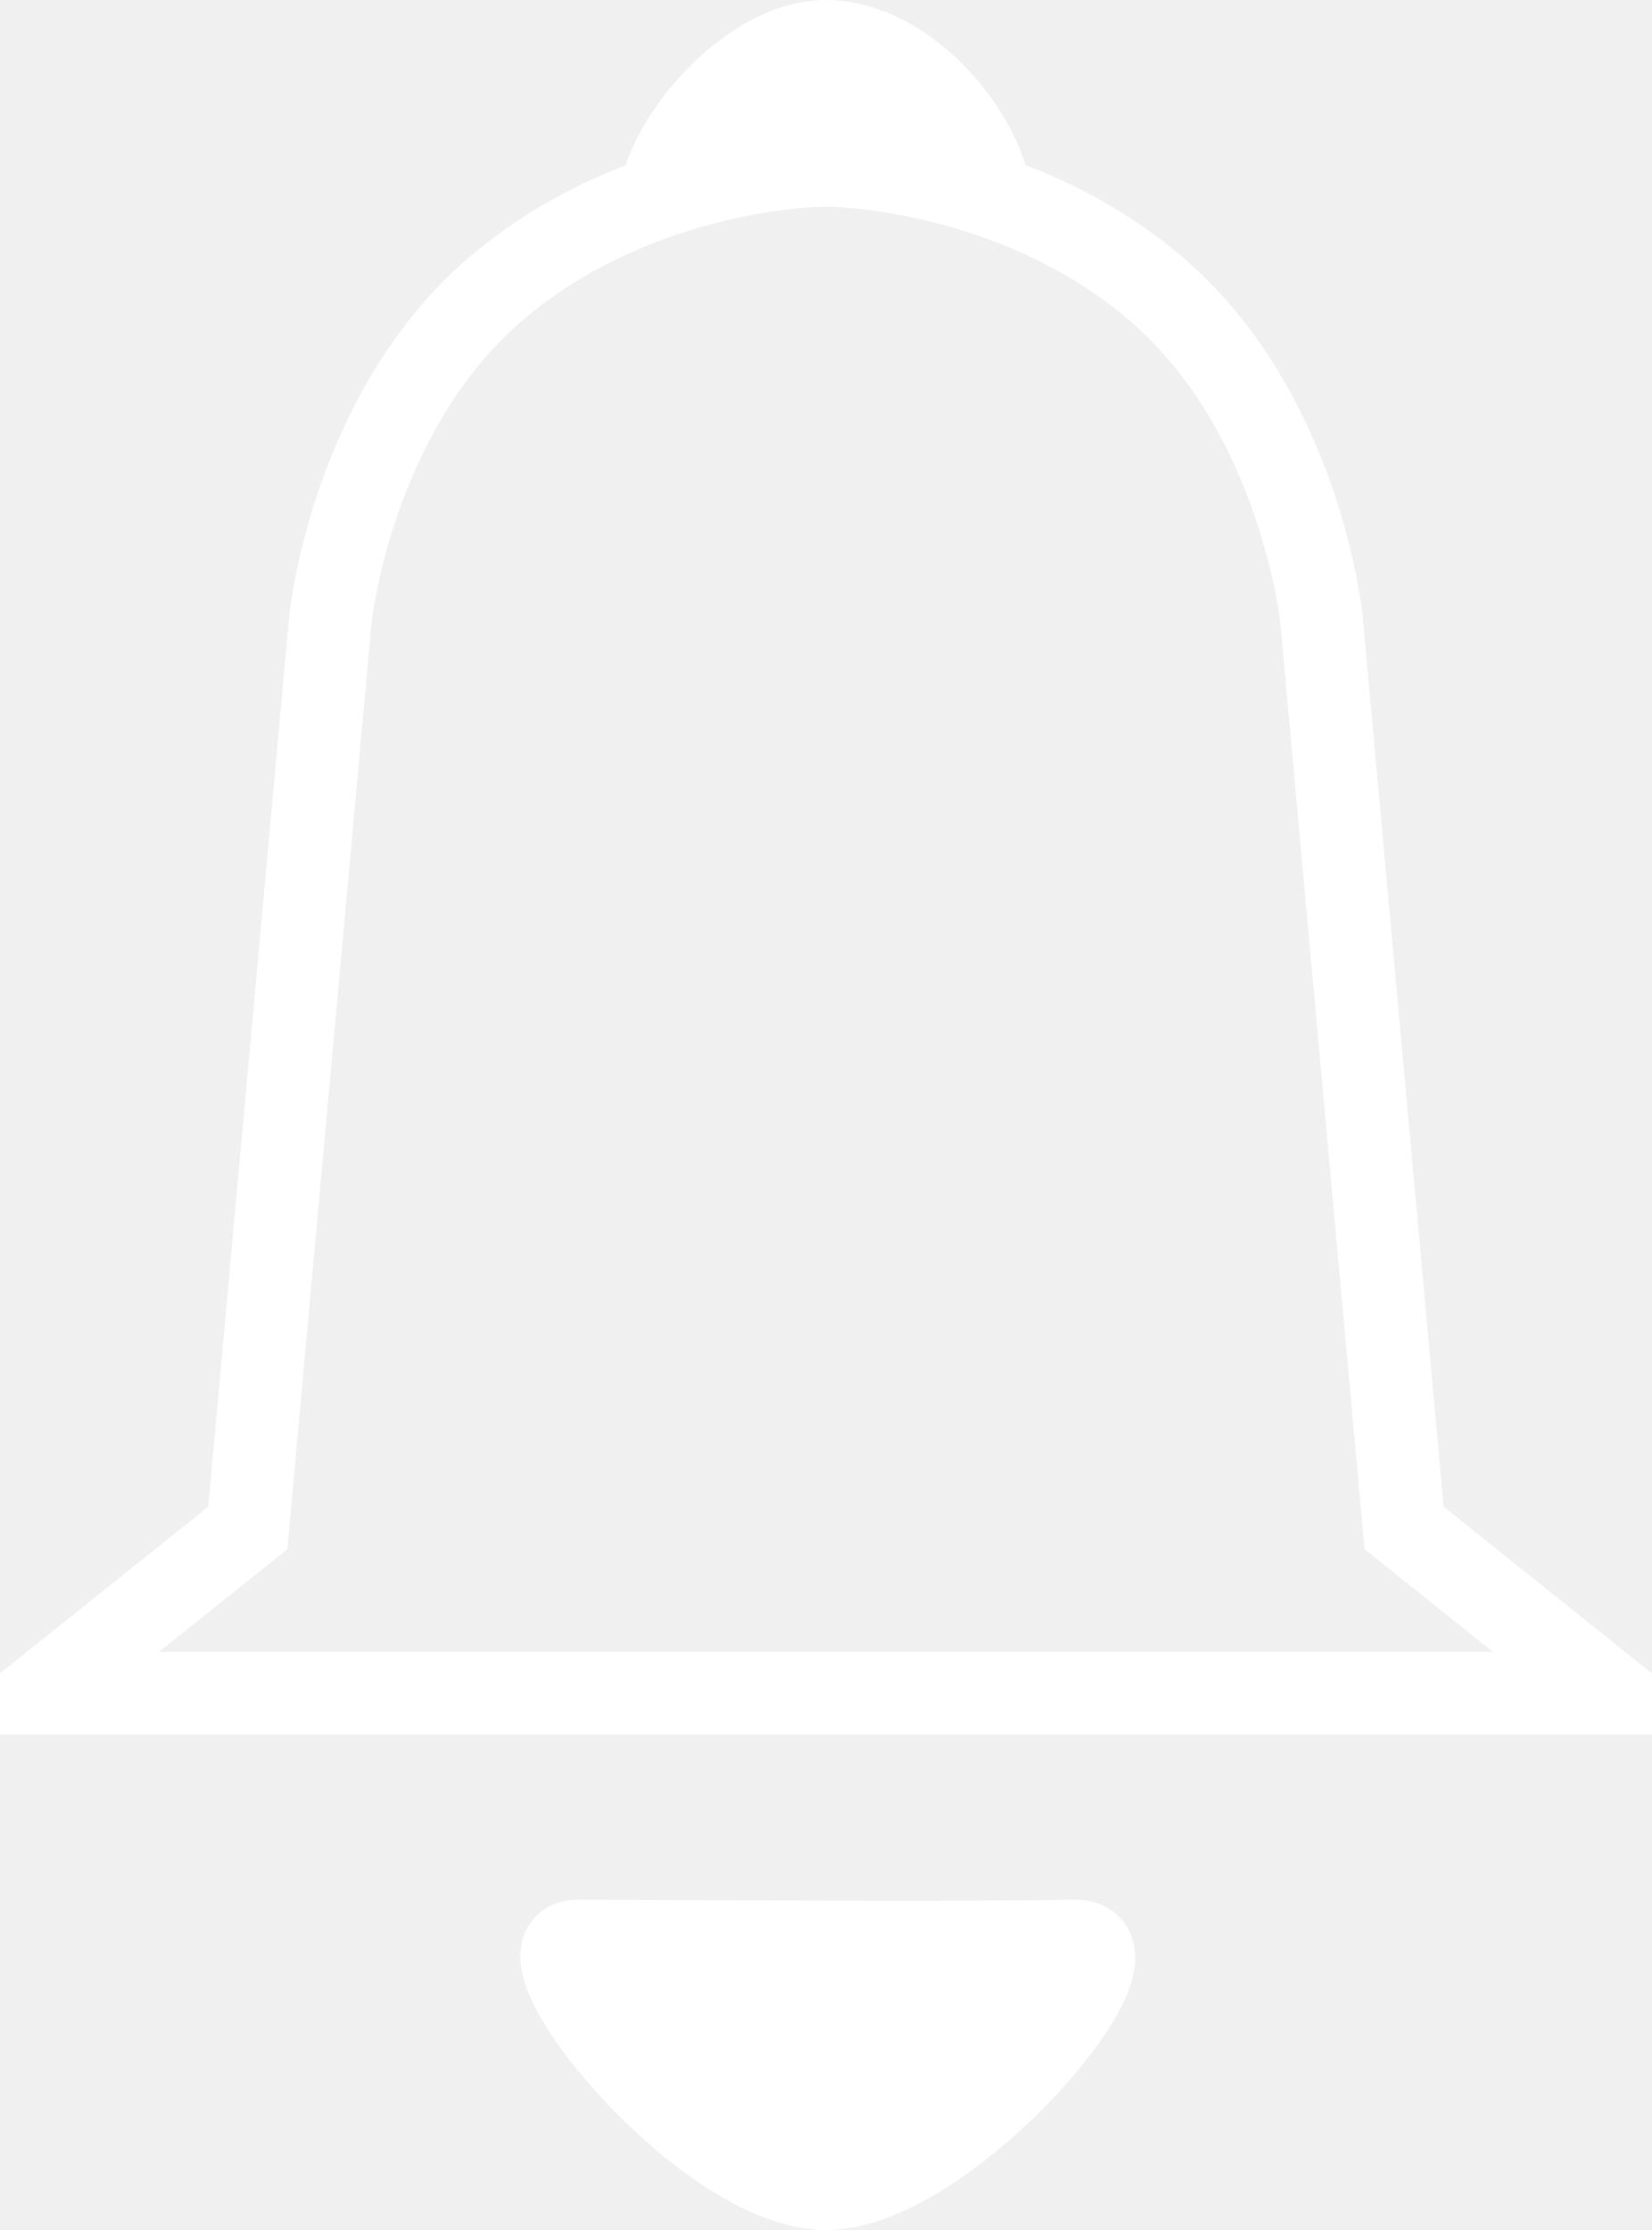
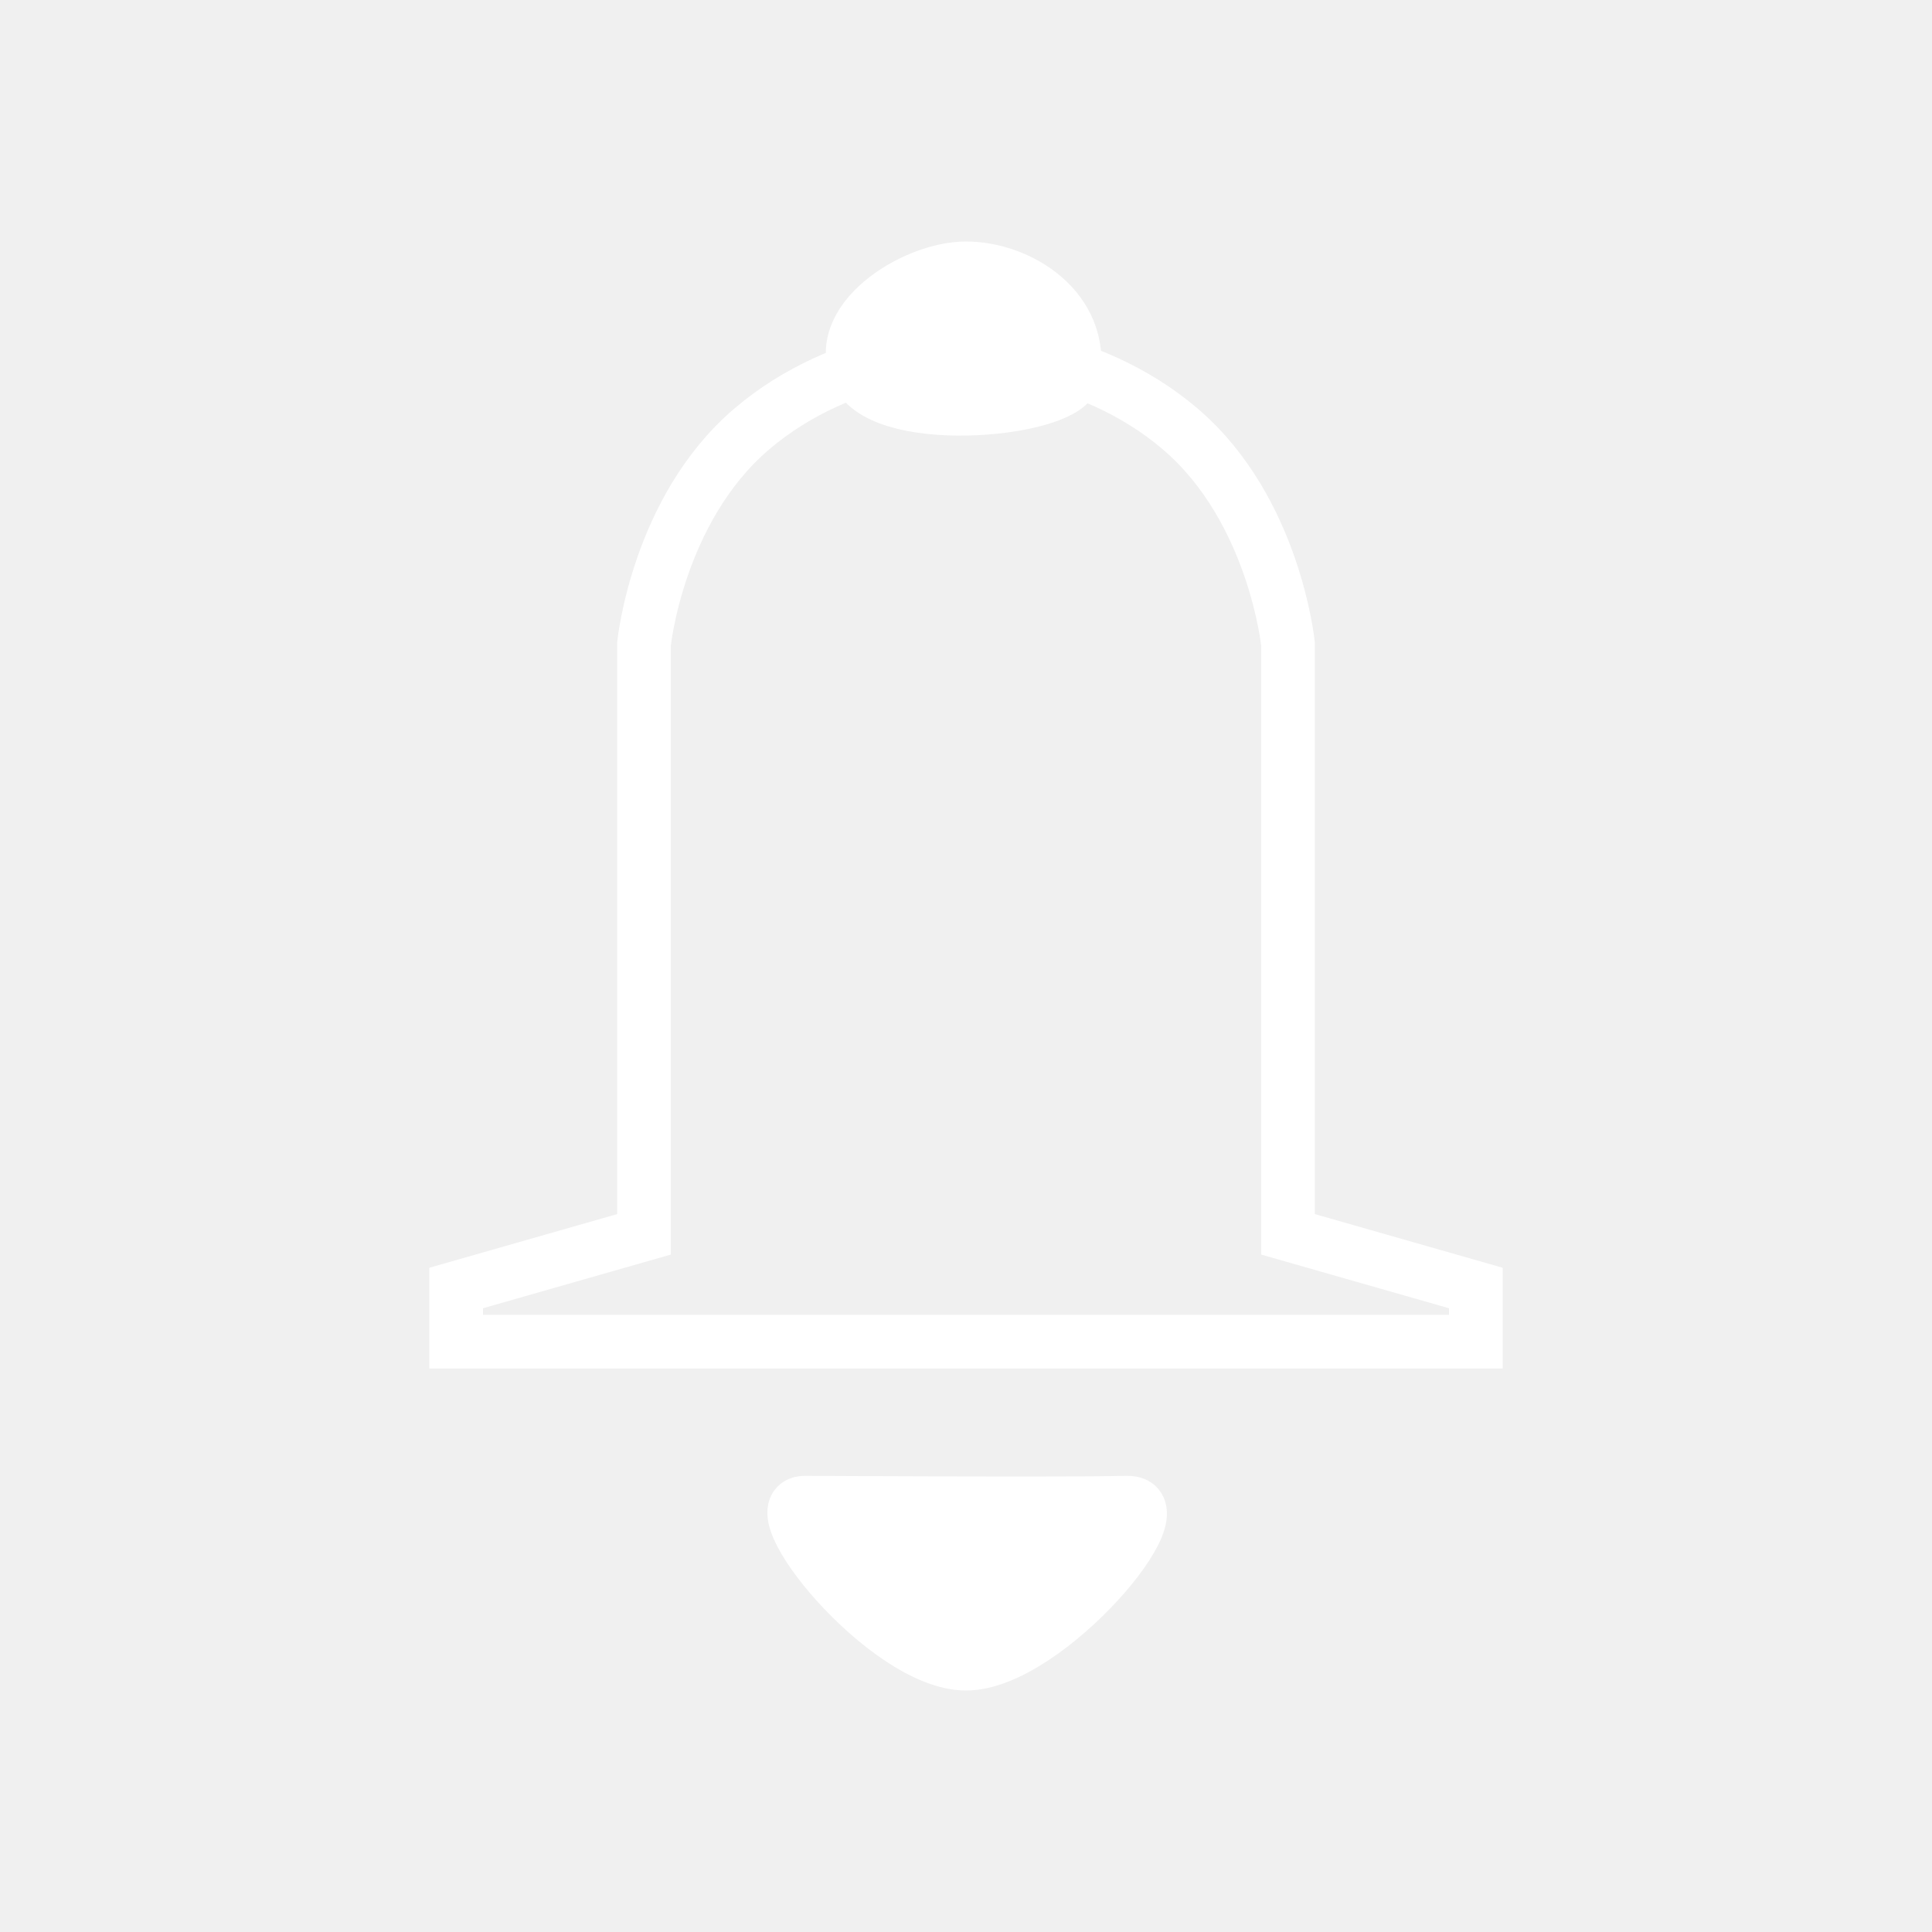
- <svg xmlns="http://www.w3.org/2000/svg" width="20px" height="27px" viewBox="0 0 20 27" version="1.1">
-   <g id="Group-8" transform="translate(0.5 0.5)">
-     <g id="Group-7" transform="translate(0 1.5)">
-       <g id="Group-6">
-         <path d="M9.5 0C9.5 0 7.25 3.44589e-08 5.5 1.5C3.75 3 3.5 5.5 3.5 5.5L2.5 16.5L0 18.5L0 18.5L19 18.5L19 18.5L16.5 16.5L15.5 5.5C15.5 5.5 15.25 3 13.5 1.5C11.75 3.44589e-08 9.5 0 9.5 0Z" id="New-shape" fill="none" fill-rule="evenodd" stroke="#FFFFFF" stroke-width="1" />
+ <svg xmlns="http://www.w3.org/2000/svg" width="36px" height="36px" viewBox="0 0 36 36" version="1.1">
+   <defs>
+     <filter id="filter_1">
+       <feColorMatrix in="SourceGraphic" type="matrix" values="0 0 0 0 1 0 0 0 0 1 0 0 0 0 1 0 0 0 1 0" />
+     </filter>
+   </defs>
+   <g id="inactive-notifications">
+     <g id="Component-3" />
+     <g id="notifications-inactive-2" transform="translate(8.5 5)">
+       <g id="notifications-active-3">
+         <g id="Group-12">
+           <g id="Group-11">
+             <g id="Group-7" transform="translate(0 1.5)">
+               <g id="Group-6" filter="url(#filter_1)">
+                 <path d="M9.5 0C9.5 0 7.25 3.44589e-08 5.5 1.5C3.75 3 3.5 5.5 3.5 5.5L3.5 16.5L0 17.5L0 18.5L19 18.5L19 17.5L15.5 16.5L15.5 5.5C15.5 5.5 15.25 3 13.5 1.5C11.75 3.44589e-08 9.5 0 9.5 0Z" id="New-shape" fill="none" fill-rule="evenodd" stroke="#FFFFFF" stroke-width="1" />
+               </g>
+               <path d="M12.5 21.5C13.544 21.473 11 24.5 9.5 24.5C8 24.5 5.585 21.496 6.5 21.5C7.415 21.504 11.456 21.527 12.5 21.5Z" id="New-shape-3" fill="#FFFFFF" fill-rule="evenodd" stroke="#FFFFFF" stroke-width="1" />
+             </g>
+             <path d="M7.501 2C6.956 1.01 8.501 0 9.501 0C10.501 0 11.706 0.769 11.501 2C11.501 2 11.555 1.363 11.501 2C11.448 2.637 8.046 2.99 7.501 2Z" id="New-shape-2" fill="#FFFFFF" fill-rule="evenodd" stroke="#FFFFFF" stroke-width="1" />
+           </g>
+         </g>
      </g>
-       <path d="M12.5 21.5C13.544 21.473 11 24.5 9.5 24.5C8 24.5 5.585 21.496 6.5 21.5C7.415 21.504 11.456 21.527 12.5 21.5Z" id="New-shape-3" fill="#FFFFFF" fill-rule="evenodd" stroke="#FFFFFF" stroke-width="1" />
    </g>
-     <path d="M7.501 2C7.437 1.375 8.501 0 9.501 0C10.501 0 11.476 1.197 11.501 2" id="New-shape-2" fill="#FFFFFF" fill-rule="evenodd" stroke="#FFFFFF" stroke-width="1" />
  </g>
</svg>
